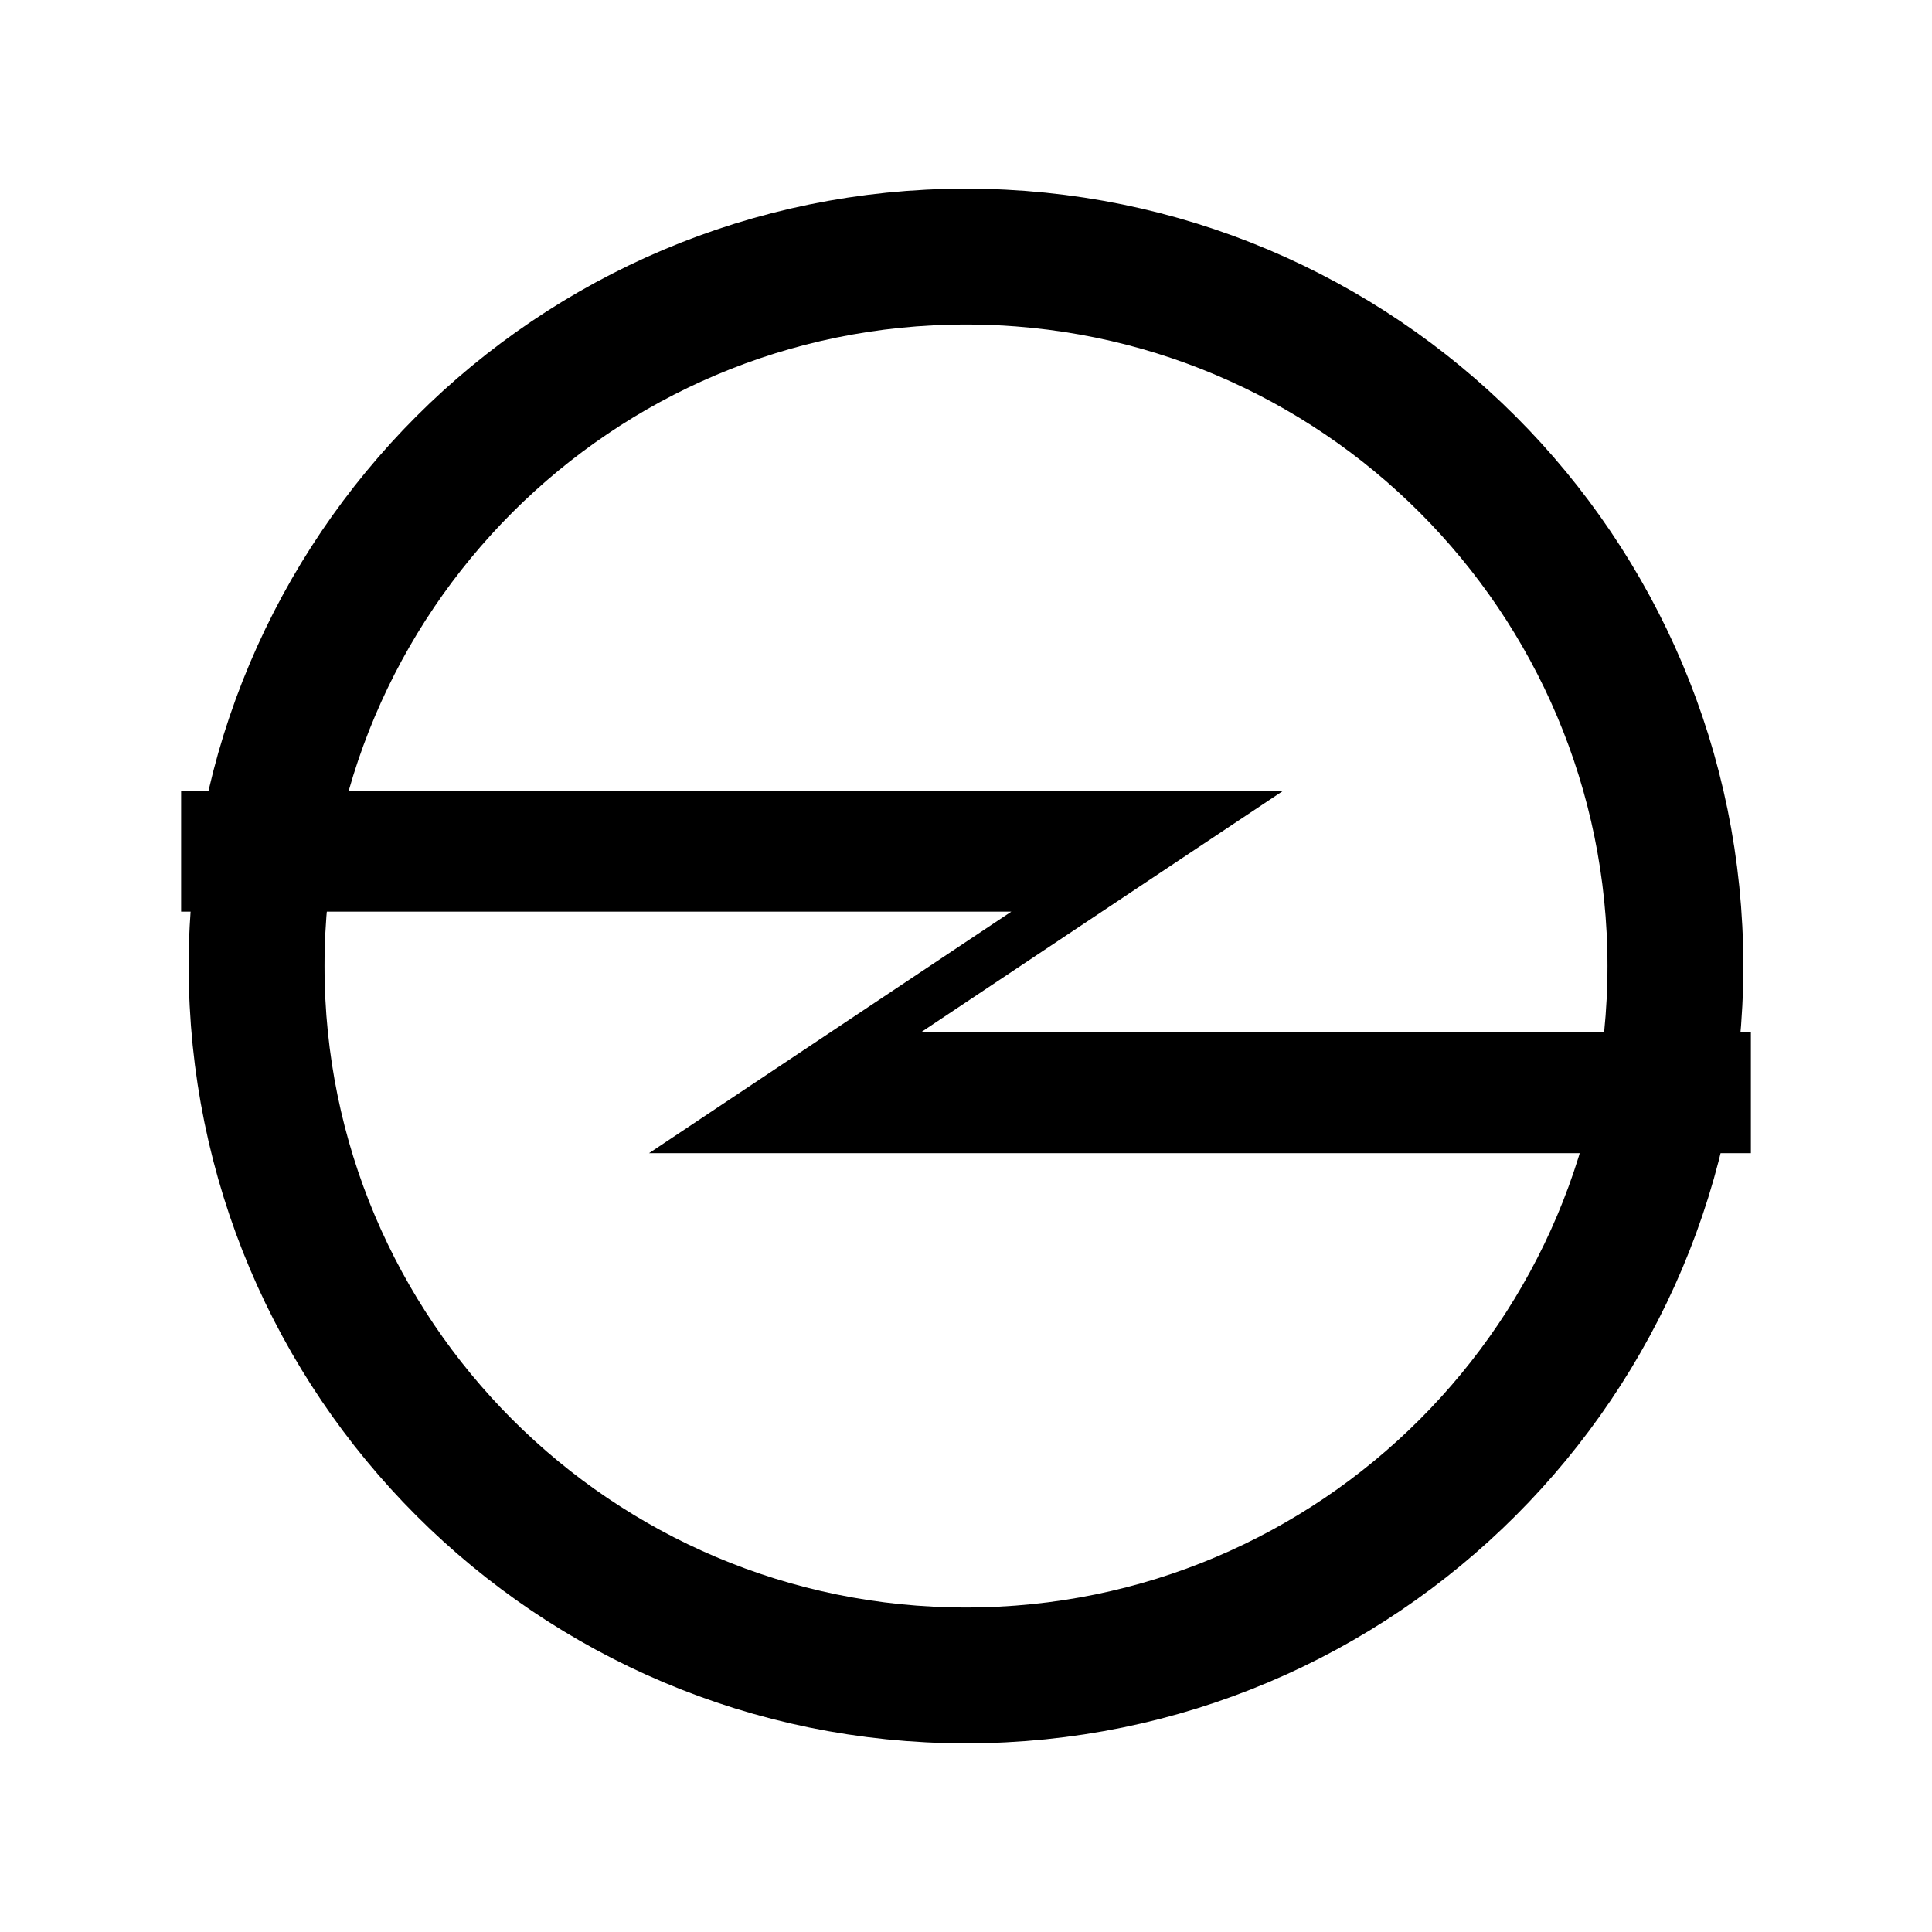
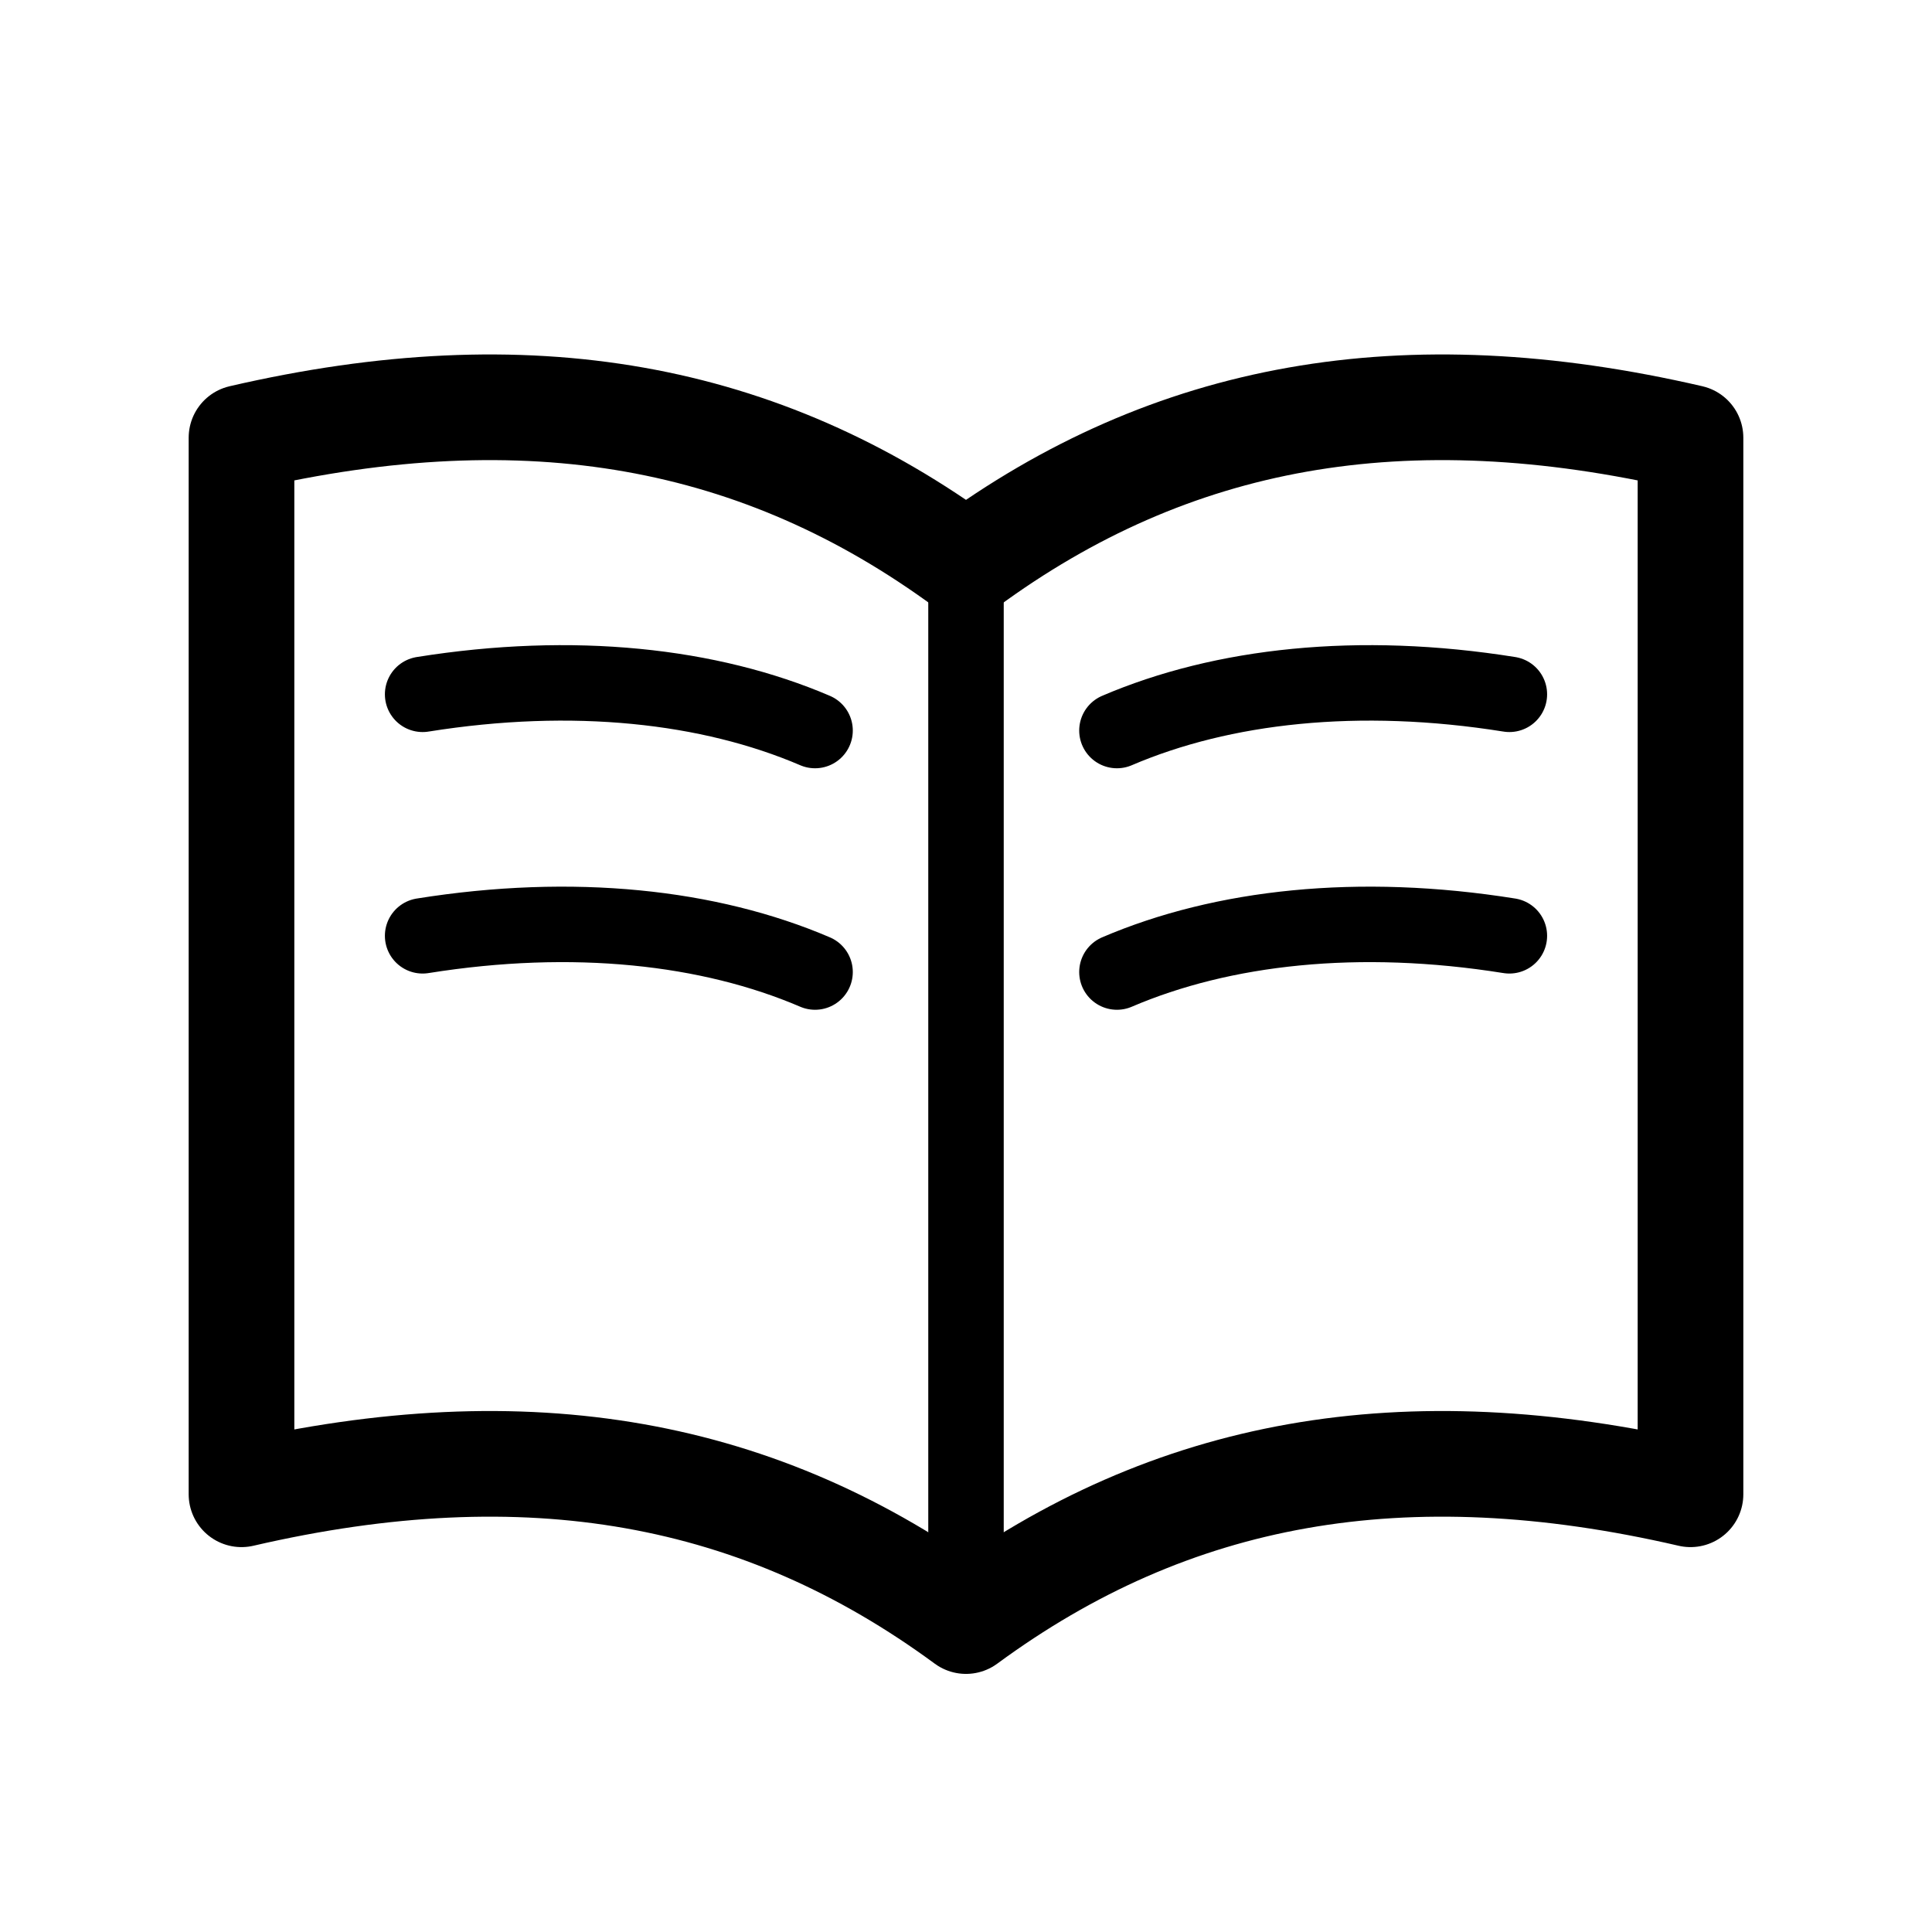
<svg xmlns="http://www.w3.org/2000/svg" viewBox="0 0 64 64" width="64" height="64">
  <rect width="64" height="64" fill="#ffffff" />
-   <circle cx="32" cy="32" r="23.5" fill="none" stroke="#000000" stroke-width="4.5" />
-   <path d="M6 26.2H42.5L30.5 34.2H58V38.2H21.5L33.5 30.2H6Z" fill="#000000" />
+   <path d="M8 14.5c9.5-2.2 17.2-.8 24 4.2 6.8-5 14.5-6.4 24-4.2v35c-9.5-2.2-17.2-.8-24 4.2-6.8-5-14.5-6.4-24-4.2v-35Z" fill="none" stroke="#000000" stroke-width="3.5" stroke-linejoin="round" />
+   <path d="M32 19v34M14 23c5-.8 9.5-.3 13 1.2M14 31c5-.8 9.5-.3 13 1.2m23-9.2c-5-.8-9.5-.3-13 1.2m13 6.8c-5-.8-9.5-.3-13 1.2" fill="none" stroke="#000000" stroke-width="2.5" stroke-linecap="round" />
</svg>
